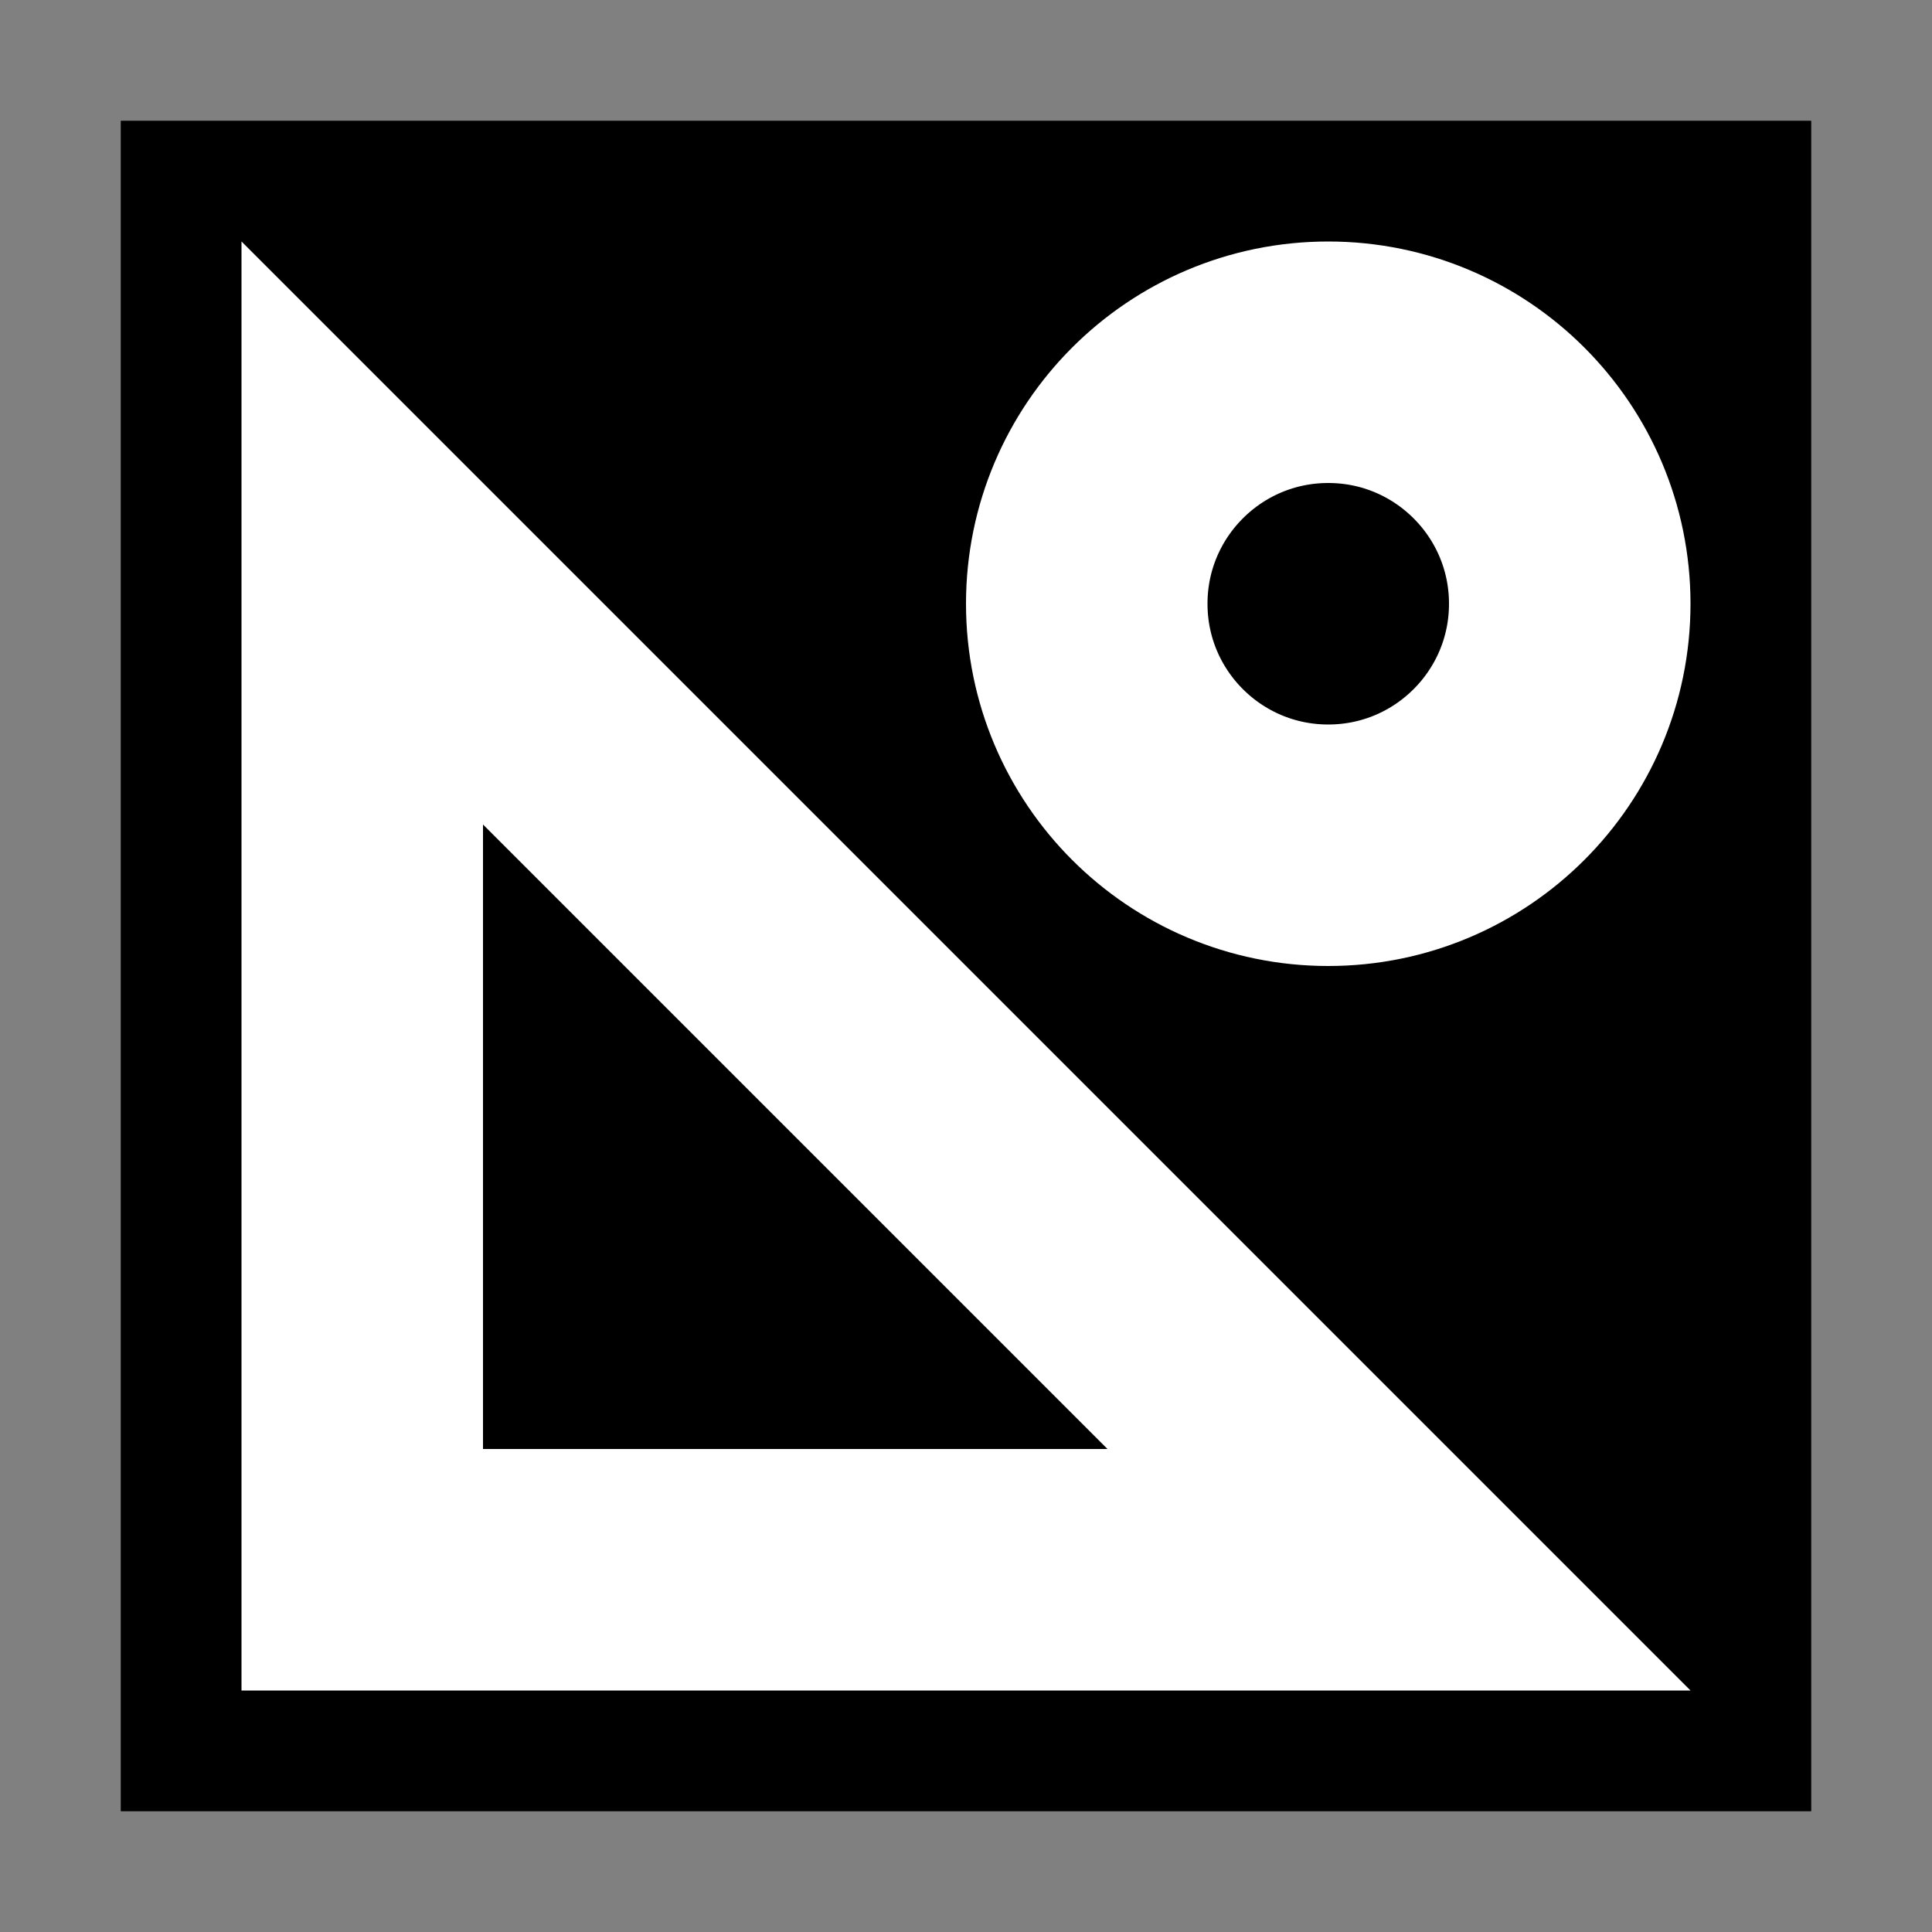
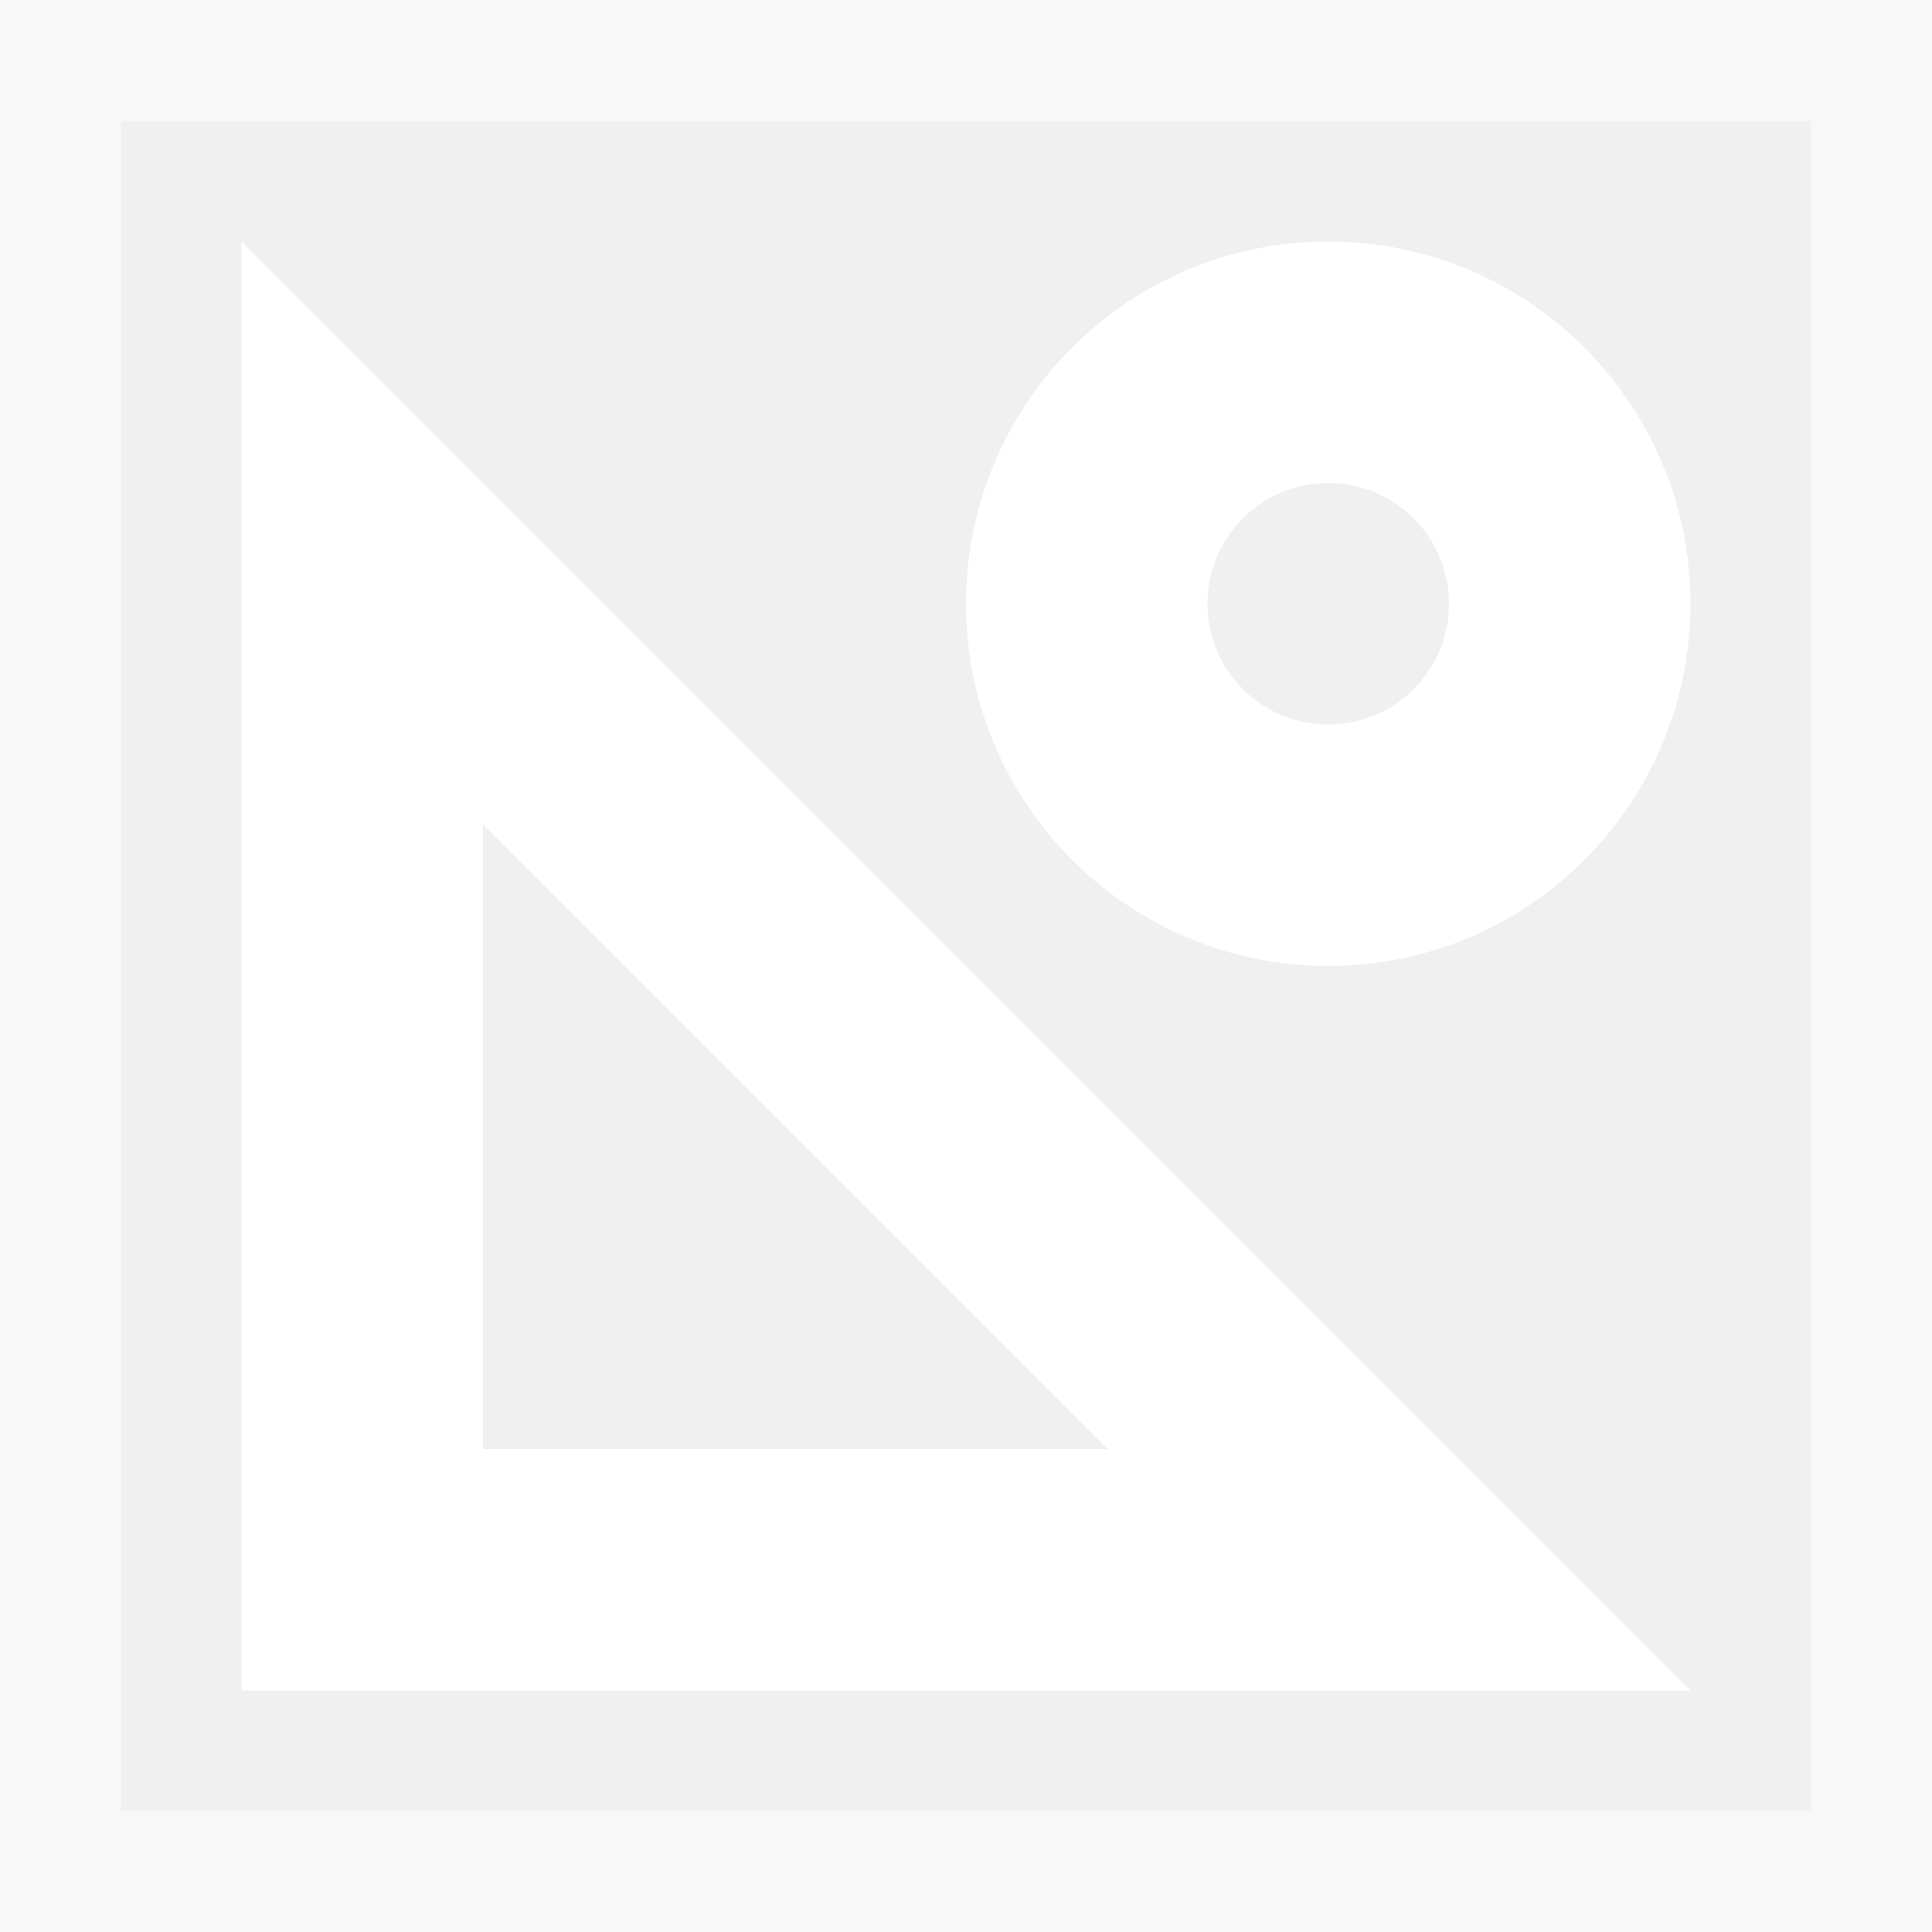
<svg xmlns="http://www.w3.org/2000/svg" width="16" height="16" viewBox="0 0 16 16" fill="none">
  <g clip-path="url(#clip0_3_85)">
-     <rect width="16" height="16" fill="black" />
    <rect opacity="0.5" x="0.5" y="0.5" width="15" height="15" stroke="white" />
    <path d="M11.586 13H3V4.414L11.586 13Z" stroke="white" stroke-width="2" />
    <circle cx="11" cy="5" r="2" stroke="white" stroke-width="2" />
  </g>
  <defs>
    <clipPath id="clip0_3_85">
      <rect width="16" height="16" fill="white" />
    </clipPath>
  </defs>
</svg>
